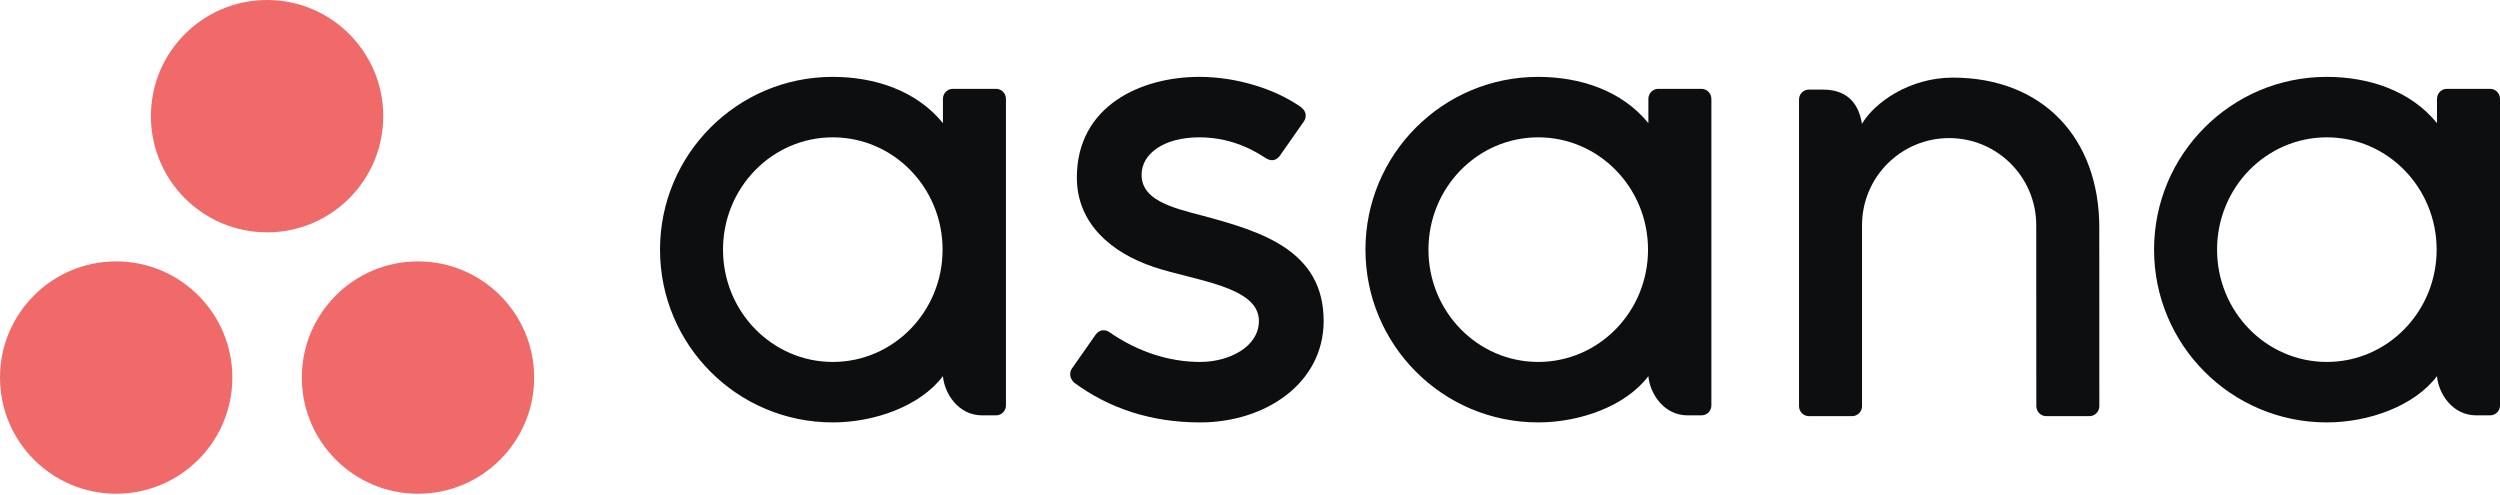
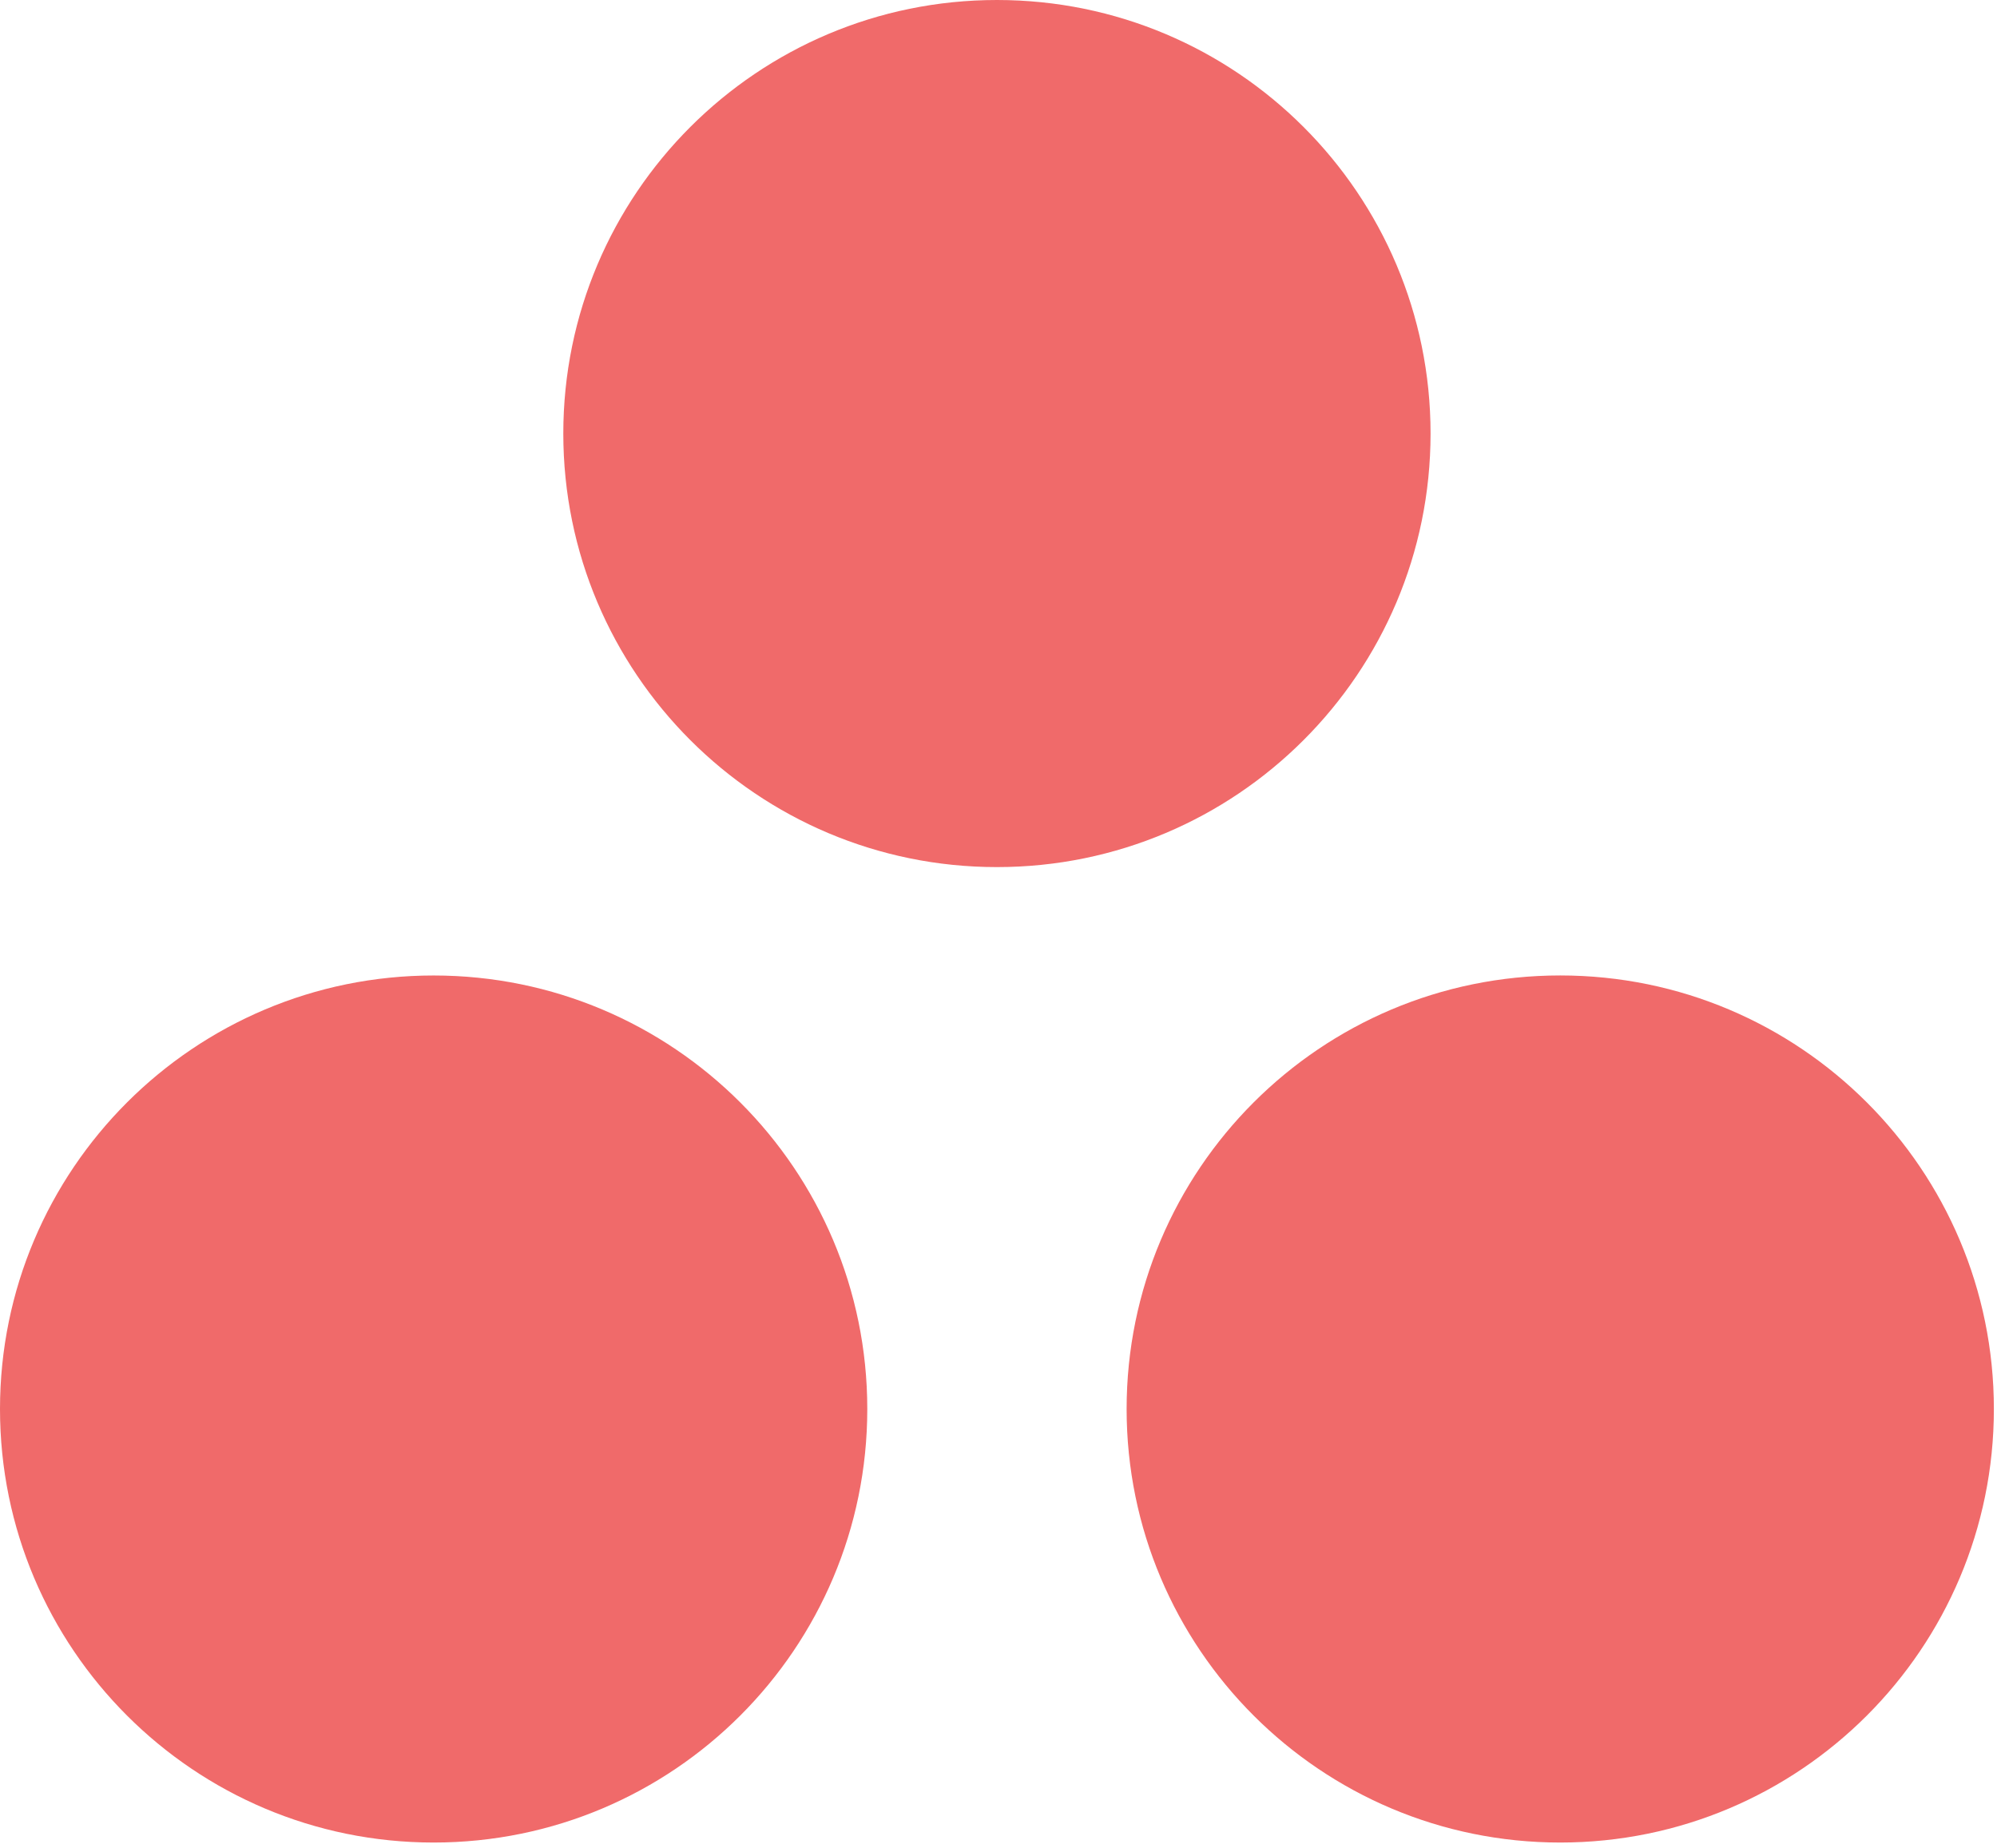
- <svg xmlns="http://www.w3.org/2000/svg" width="1000" height="198" viewBox="0 0 1000 198" fill="none">
-   <path fill-rule="evenodd" clip-rule="evenodd" d="M974.795 150.473C975.4 157.367 980.914 166.141 990.467 166.141H996.057C998.223 166.141 1000 164.365 1000 162.197V39.269H999.975C999.862 37.198 998.151 35.539 996.057 35.539H978.737C976.643 35.539 974.932 37.198 974.817 39.269H974.795V49.258C964.184 36.177 947.453 30.748 930.676 30.748C892.539 30.748 861.625 61.686 861.625 99.853C861.625 138.022 892.539 168.961 930.676 168.961V168.965C947.453 168.965 965.736 162.451 974.792 150.457L974.795 150.473V150.473ZM930.743 144.775C906.489 144.775 886.825 124.665 886.825 99.853C886.825 75.046 906.489 54.934 930.743 54.934C954.996 54.934 974.657 75.046 974.657 99.853C974.657 124.665 954.996 144.775 930.743 144.775V144.775Z" fill="#0D0E10" />
-   <path fill-rule="evenodd" clip-rule="evenodd" d="M839.729 154.701L839.721 91.091H839.723C839.723 55.234 817.119 31.045 781.075 31.045C763.869 31.045 749.764 41.002 744.783 49.556C743.706 42.867 740.158 35.837 729.155 35.837H723.547C721.378 35.837 719.606 37.614 719.606 39.783V150.781C719.606 150.784 719.606 150.793 719.606 150.798V162.721H719.628C719.742 164.789 721.455 166.45 723.549 166.45H740.869C741.134 166.45 741.394 166.418 741.645 166.369C741.76 166.347 741.867 166.302 741.978 166.27C742.107 166.231 742.241 166.2 742.363 166.15C742.518 166.086 742.657 166 742.801 165.92C742.871 165.877 742.944 165.847 743.012 165.801C743.185 165.69 743.344 165.556 743.497 165.419C743.522 165.393 743.552 165.377 743.577 165.354C743.749 165.187 743.906 165.003 744.046 164.812C744.047 164.809 744.047 164.809 744.047 164.809C744.481 164.213 744.744 163.496 744.787 162.721H744.809V90.105C744.809 70.847 760.41 55.234 779.655 55.234C798.898 55.234 814.499 70.847 814.499 90.105L814.515 150.802L814.519 150.781C814.519 150.835 814.528 150.89 814.528 150.948V162.721H814.551C814.665 164.789 816.376 166.45 818.47 166.45H835.791C836.057 166.45 836.316 166.418 836.567 166.369C836.669 166.35 836.764 166.309 836.864 166.281C837.006 166.24 837.151 166.204 837.288 166.15C837.429 166.091 837.558 166.009 837.692 165.934C837.774 165.888 837.86 165.854 837.939 165.801C838.098 165.697 838.245 165.57 838.388 165.444C838.425 165.41 838.466 165.385 838.501 165.35C838.665 165.192 838.811 165.021 838.945 164.842C838.954 164.828 838.965 164.817 838.975 164.804C839.402 164.213 839.663 163.501 839.708 162.732C839.708 162.727 839.71 162.721 839.71 162.721H839.733V154.703L839.729 154.701" fill="#0D0E10" />
-   <path fill-rule="evenodd" clip-rule="evenodd" d="M659.351 150.473C659.957 157.367 665.471 166.141 675.023 166.141H680.613C682.78 166.141 684.553 164.365 684.553 162.197V39.269H684.531C684.418 37.198 682.705 35.539 680.613 35.539H663.293C661.199 35.539 659.488 37.198 659.371 39.269H659.351V49.258C648.738 36.177 632.008 30.748 615.23 30.748C577.095 30.748 546.181 61.686 546.181 99.853C546.181 138.022 577.095 168.961 615.23 168.961V168.965C632.008 168.965 650.293 162.451 659.349 150.457L659.351 150.473V150.473ZM615.297 144.775C591.045 144.775 571.382 124.665 571.382 99.853C571.382 75.046 591.045 54.934 615.297 54.934C639.552 54.934 659.211 75.046 659.211 99.853C659.211 124.665 639.552 144.775 615.297 144.775V144.775Z" fill="#0D0E10" />
-   <path fill-rule="evenodd" clip-rule="evenodd" d="M443.756 132.867C455.318 140.883 467.939 144.776 480.067 144.776C491.621 144.776 503.566 138.782 503.566 128.348C503.566 114.418 477.538 112.251 461.184 106.688C444.828 101.126 430.741 89.628 430.741 71.007C430.741 42.514 456.109 30.746 479.786 30.746C494.788 30.746 510.267 35.697 520.302 42.789C523.758 45.41 521.653 48.418 521.653 48.418L512.074 62.11C510.997 63.653 509.115 64.985 506.412 63.316C503.71 61.648 494.231 54.933 479.786 54.933C465.34 54.933 456.638 61.61 456.638 69.885C456.638 79.809 467.948 82.93 481.195 86.312C504.28 92.54 529.463 100.025 529.463 128.348C529.463 153.453 505.999 168.967 480.067 168.967C460.415 168.967 443.684 163.36 429.651 153.055C426.728 150.127 428.77 147.409 428.77 147.409L438.302 133.786C440.241 131.239 442.687 132.127 443.756 132.867" fill="#0D0E10" />
-   <path fill-rule="evenodd" clip-rule="evenodd" d="M377.173 150.473C377.779 157.367 383.293 166.141 392.846 166.141H398.436C400.602 166.141 402.378 164.365 402.378 162.197V39.269H402.354C402.241 37.198 400.53 35.539 398.436 35.539H381.116C379.022 35.539 377.311 37.198 377.194 39.269H377.173V49.258C366.562 36.177 349.831 30.748 333.054 30.748C294.919 30.748 264.004 61.686 264.004 99.853C264.004 138.022 294.919 168.961 333.054 168.961V168.965C349.831 168.965 368.115 162.451 377.171 150.457L377.173 150.473V150.473ZM333.122 144.775C308.868 144.775 289.205 124.665 289.205 99.853C289.205 75.046 308.868 54.934 333.122 54.934C357.375 54.934 377.035 75.046 377.035 99.853C377.035 124.665 357.375 144.775 333.122 144.775V144.775Z" fill="#0D0E10" />
+ <svg xmlns="http://www.w3.org/2000/svg" viewBox="0 0 214 198" fill="none">
  <path fill-rule="evenodd" clip-rule="evenodd" d="M167.197 104.554C141.533 104.554 120.729 125.359 120.729 151.024C120.729 176.688 141.533 197.493 167.197 197.493C192.861 197.493 213.665 176.688 213.665 151.024C213.665 125.359 192.861 104.554 167.197 104.554V104.554ZM46.468 104.558C20.805 104.558 0 125.359 0 151.024C0 176.688 20.805 197.493 46.468 197.493C72.133 197.493 92.939 176.688 92.939 151.024C92.939 125.359 72.133 104.558 46.468 104.558V104.558ZM153.3 46.467C153.3 72.133 132.496 92.94 106.833 92.94C81.168 92.94 60.364 72.133 60.364 46.467C60.364 20.807 81.168 0 106.833 0C132.496 0 153.3 20.807 153.3 46.467V46.467Z" fill="#F06A6A" />
</svg>
